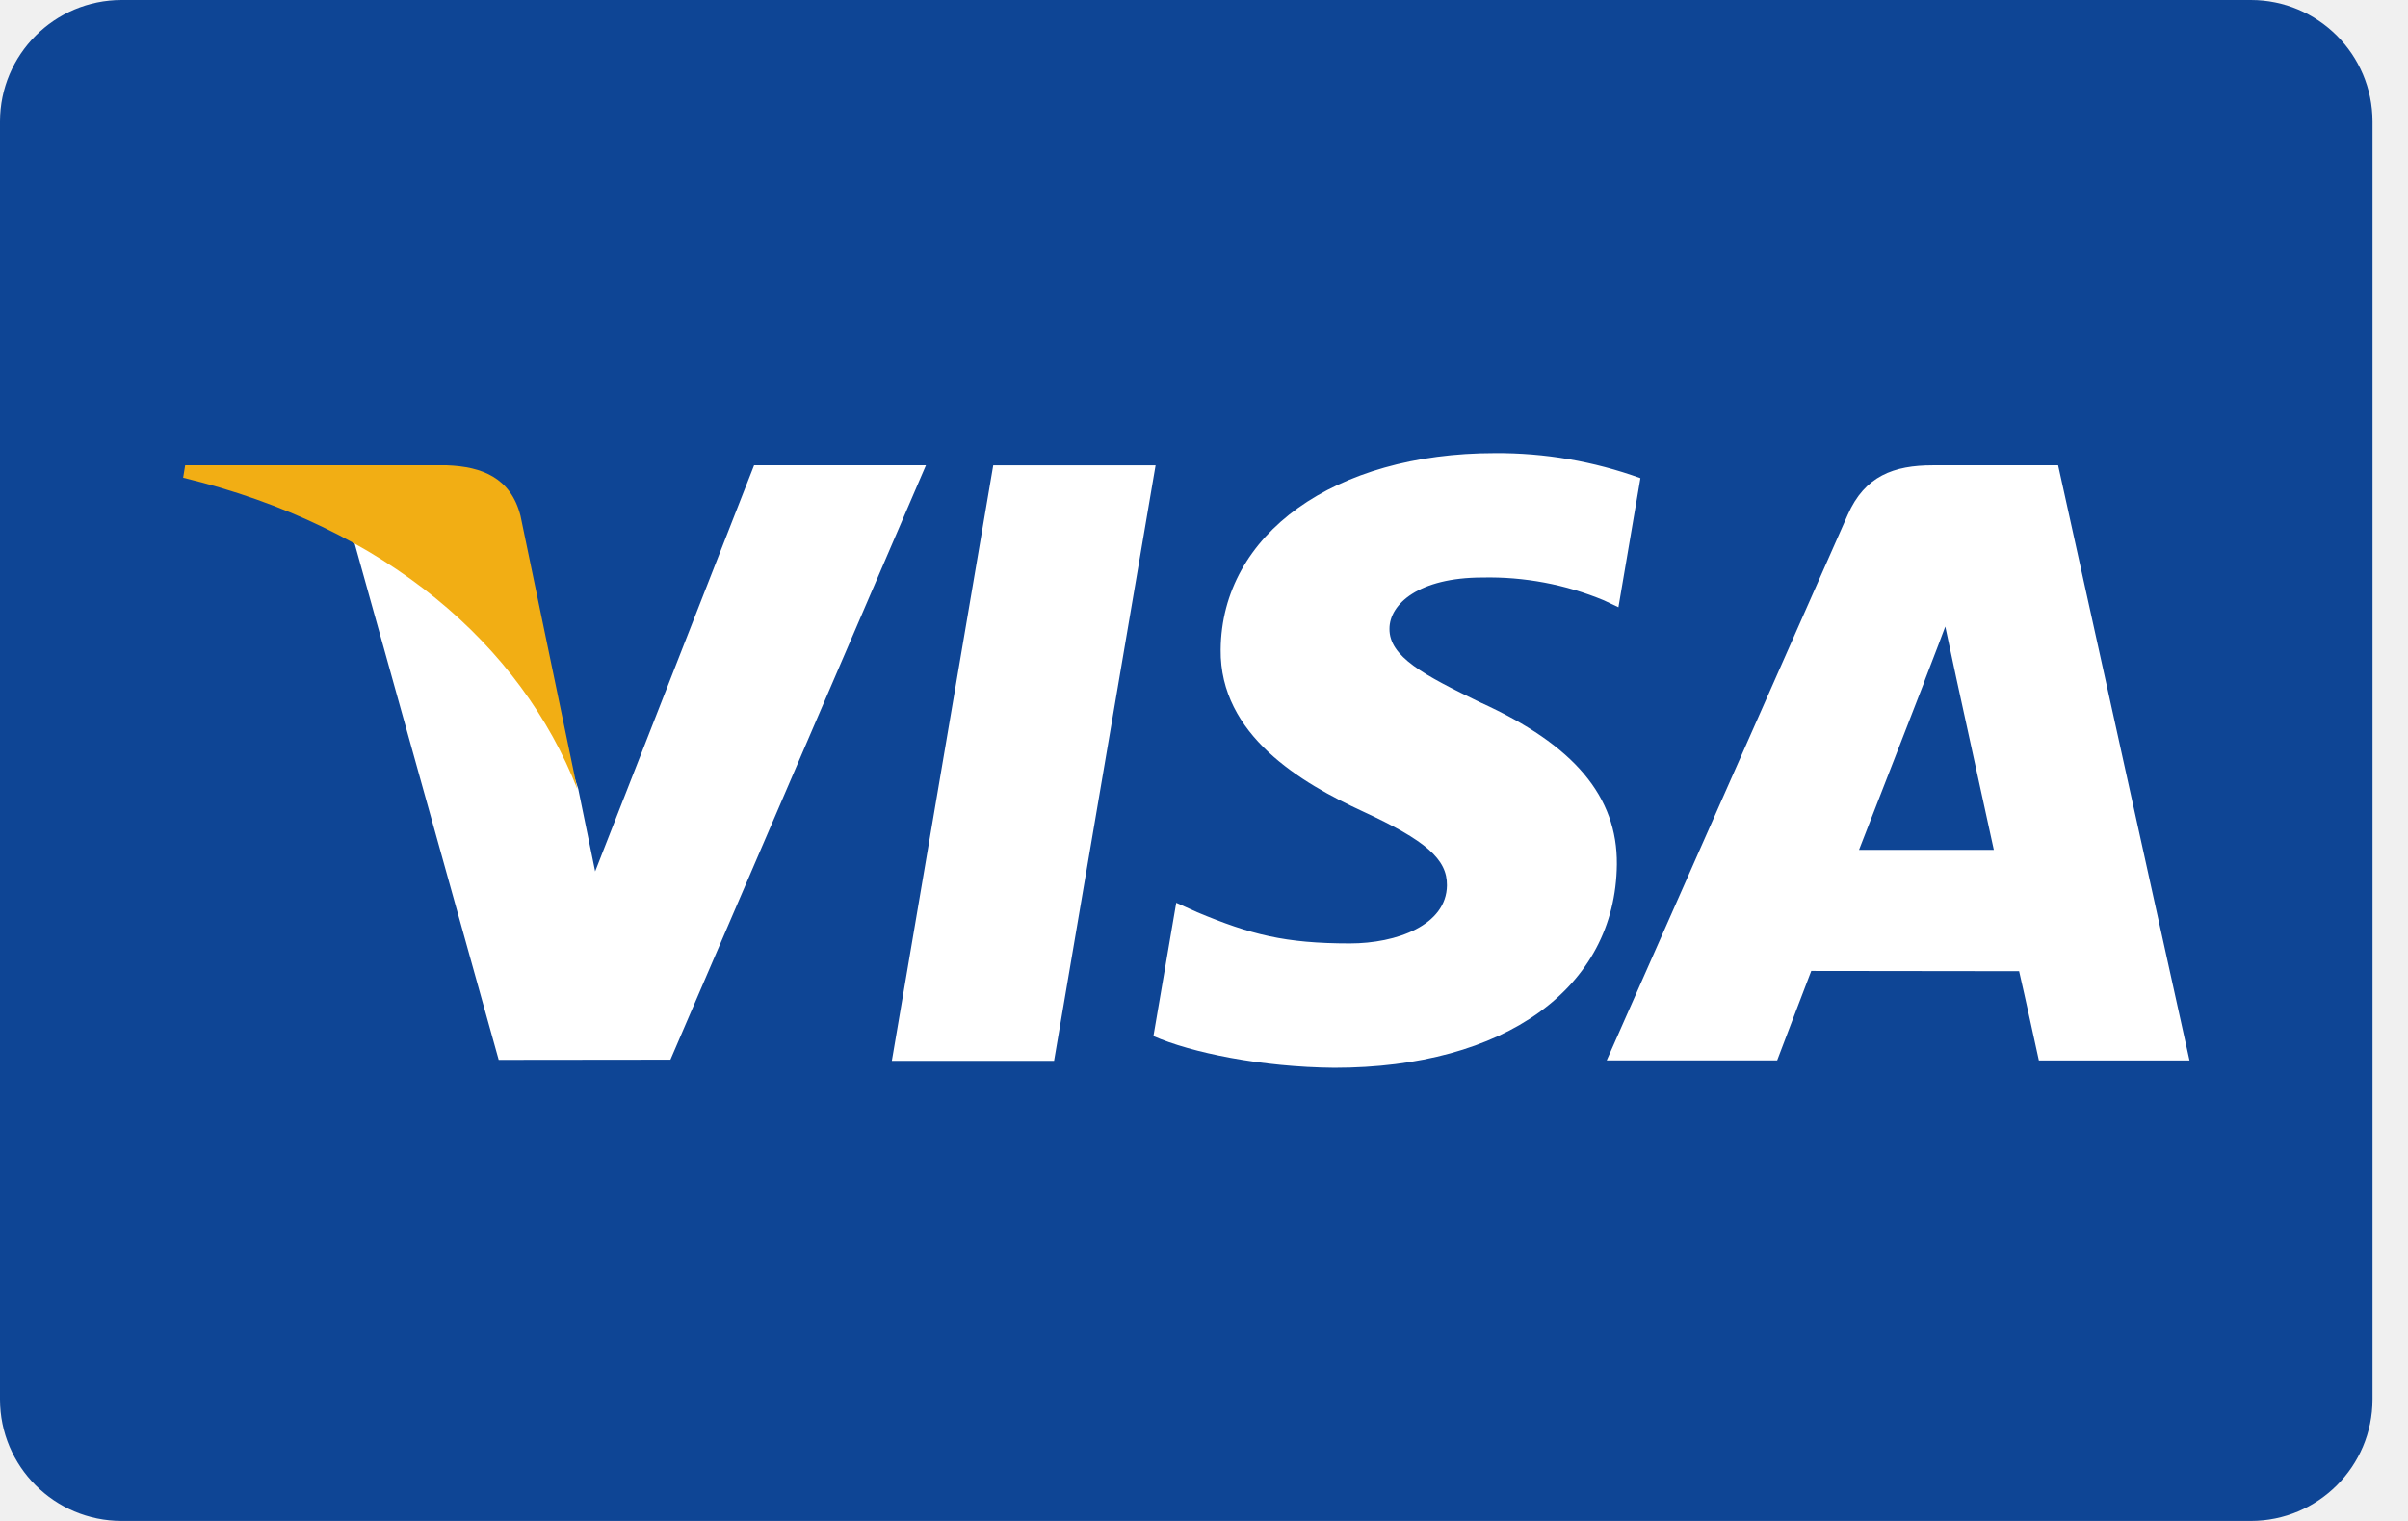
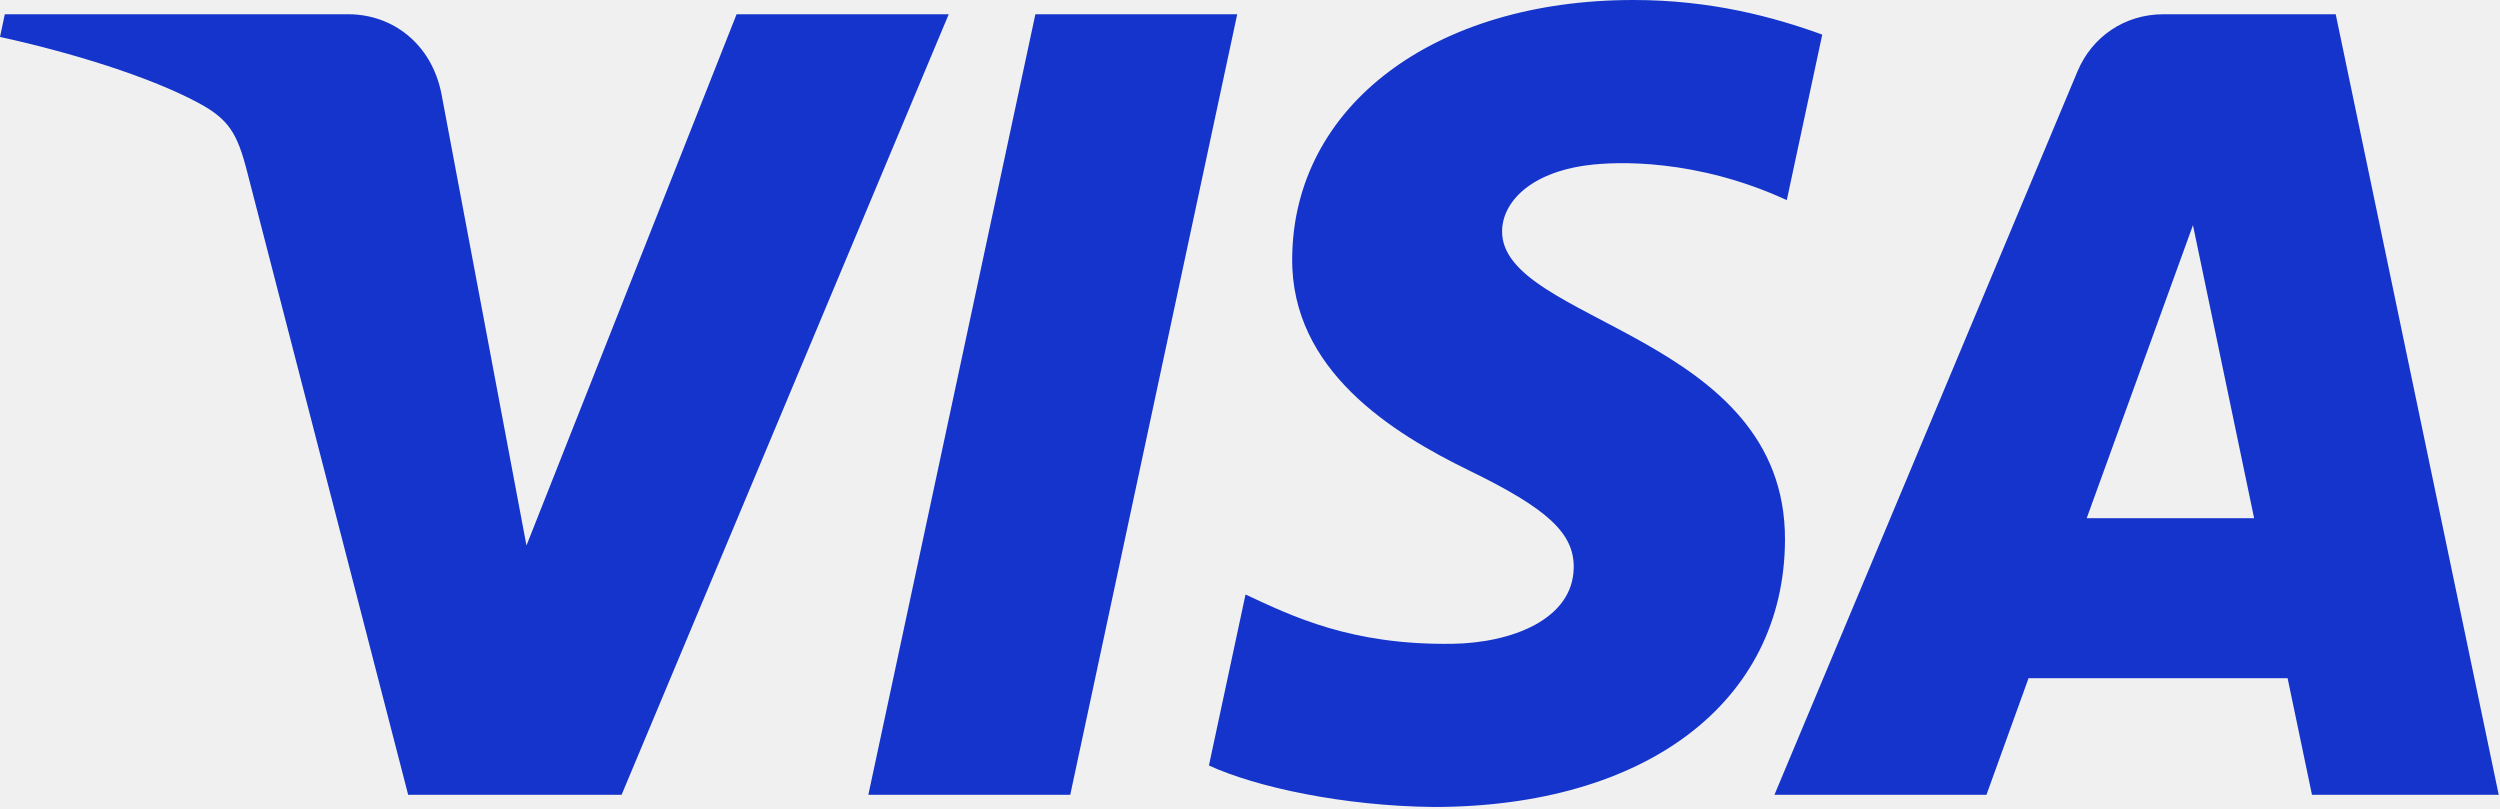
- <svg xmlns="http://www.w3.org/2000/svg" width="38" height="24" fill="none">
-   <g clip-path="url(#clip0)">
-     <path d="M1.92 0h33.6c1.06 0 1.92.86 1.92 1.92v20.16c0 1.06-.86 1.92-1.92 1.92H1.92A1.92 1.92 0 010 22.08V1.92C0 .86.86 0 1.92 0z" fill="#0E4595" />
-     <path d="M14.074 16.739l1.6-9.396h2.562l-1.602 9.396h-2.56zm11.813-9.194a6.615 6.615 0 00-2.296-.395c-2.53 0-4.313 1.275-4.328 3.101-.015 1.35 1.272 2.104 2.244 2.553.997.46 1.332.755 1.327 1.166-.006.63-.796.917-1.532.917-1.025 0-1.57-.142-2.41-.493l-.33-.149-.36 2.104c.598.262 1.704.489 2.853.5 2.692 0 4.44-1.26 4.46-3.21.01-1.069-.673-1.882-2.15-2.553-.896-.434-1.444-.724-1.438-1.165 0-.39.464-.808 1.466-.808a4.727 4.727 0 011.917.36l.23.109.347-2.037zm6.59-.203H30.5c-.613 0-1.072.168-1.341.78l-3.804 8.61h2.69s.439-1.157.538-1.411l3.28.004c.077.329.312 1.408.312 1.408h2.377l-2.073-9.39zm-3.14 6.068c.212-.541 1.021-2.627 1.021-2.627-.015.025.21-.544.34-.896l.173.81.593 2.713h-2.126zM11.9 7.342L9.392 13.75l-.267-1.302c-.467-1.5-1.922-3.127-3.548-3.941l2.293 8.217 2.71-.003 4.032-9.379H11.9" fill="#fff" />
-     <path d="M7.052 7.342h-4.13l-.032.196c3.213.777 5.339 2.657 6.221 4.915l-.898-4.318c-.155-.595-.604-.772-1.16-.793" fill="#F2AE14" />
-   </g>
-   <defs>
-     <clipPath id="clip0">
-       <path fill="#fff" d="M0 0h37.44v24H0z" />
-     </clipPath>
-   </defs>
+ <svg xmlns="http://www.w3.org/2000/svg" width="1921" height="621" viewBox="0 0 1921 621" fill="none">
+   <path d="M729 10.96L477.63 610.7H313.63L189.93 132.08C182.42 102.6 175.89 91.8 153.05 79.38C115.76 59.15 54.18 40.17 0 28.39L3.68 10.96H267.67C301.32 10.96 331.57 33.36 339.21 72.11L404.54 419.15L566 10.95H729V10.96ZM1371.58 414.89C1372.24 256.6 1152.7 247.88 1154.21 177.17C1154.68 155.65 1175.17 132.77 1220.02 126.93C1242.25 124.02 1303.5 121.8 1372.97 153.77L1400.22 26.59C1362.89 13.04 1314.86 0 1255.1 0C1101.75 0 993.83 81.52 992.92 198.25C991.93 284.59 1069.95 332.77 1128.73 361.46C1189.2 390.84 1209.49 409.72 1209.26 436C1208.83 476.23 1161.03 493.99 1116.36 494.69C1038.38 495.89 993.13 473.59 957.06 456.82L928.94 588.21C965.19 604.84 1032.1 619.35 1101.47 620.08C1264.46 620.08 1371.08 539.57 1371.58 414.89ZM1776.52 610.7H1920.01L1794.76 10.96H1662.32C1632.54 10.96 1607.42 28.3 1596.3 54.96L1363.49 610.7H1526.4L1558.74 521.12H1757.79L1776.52 610.7ZM1603.41 398.2L1685.07 173.02L1732.07 398.2H1603.41ZM950.67 10.96L822.38 610.7H667.24L795.58 10.96H950.67Z" fill="#1434CB" />
</svg>
